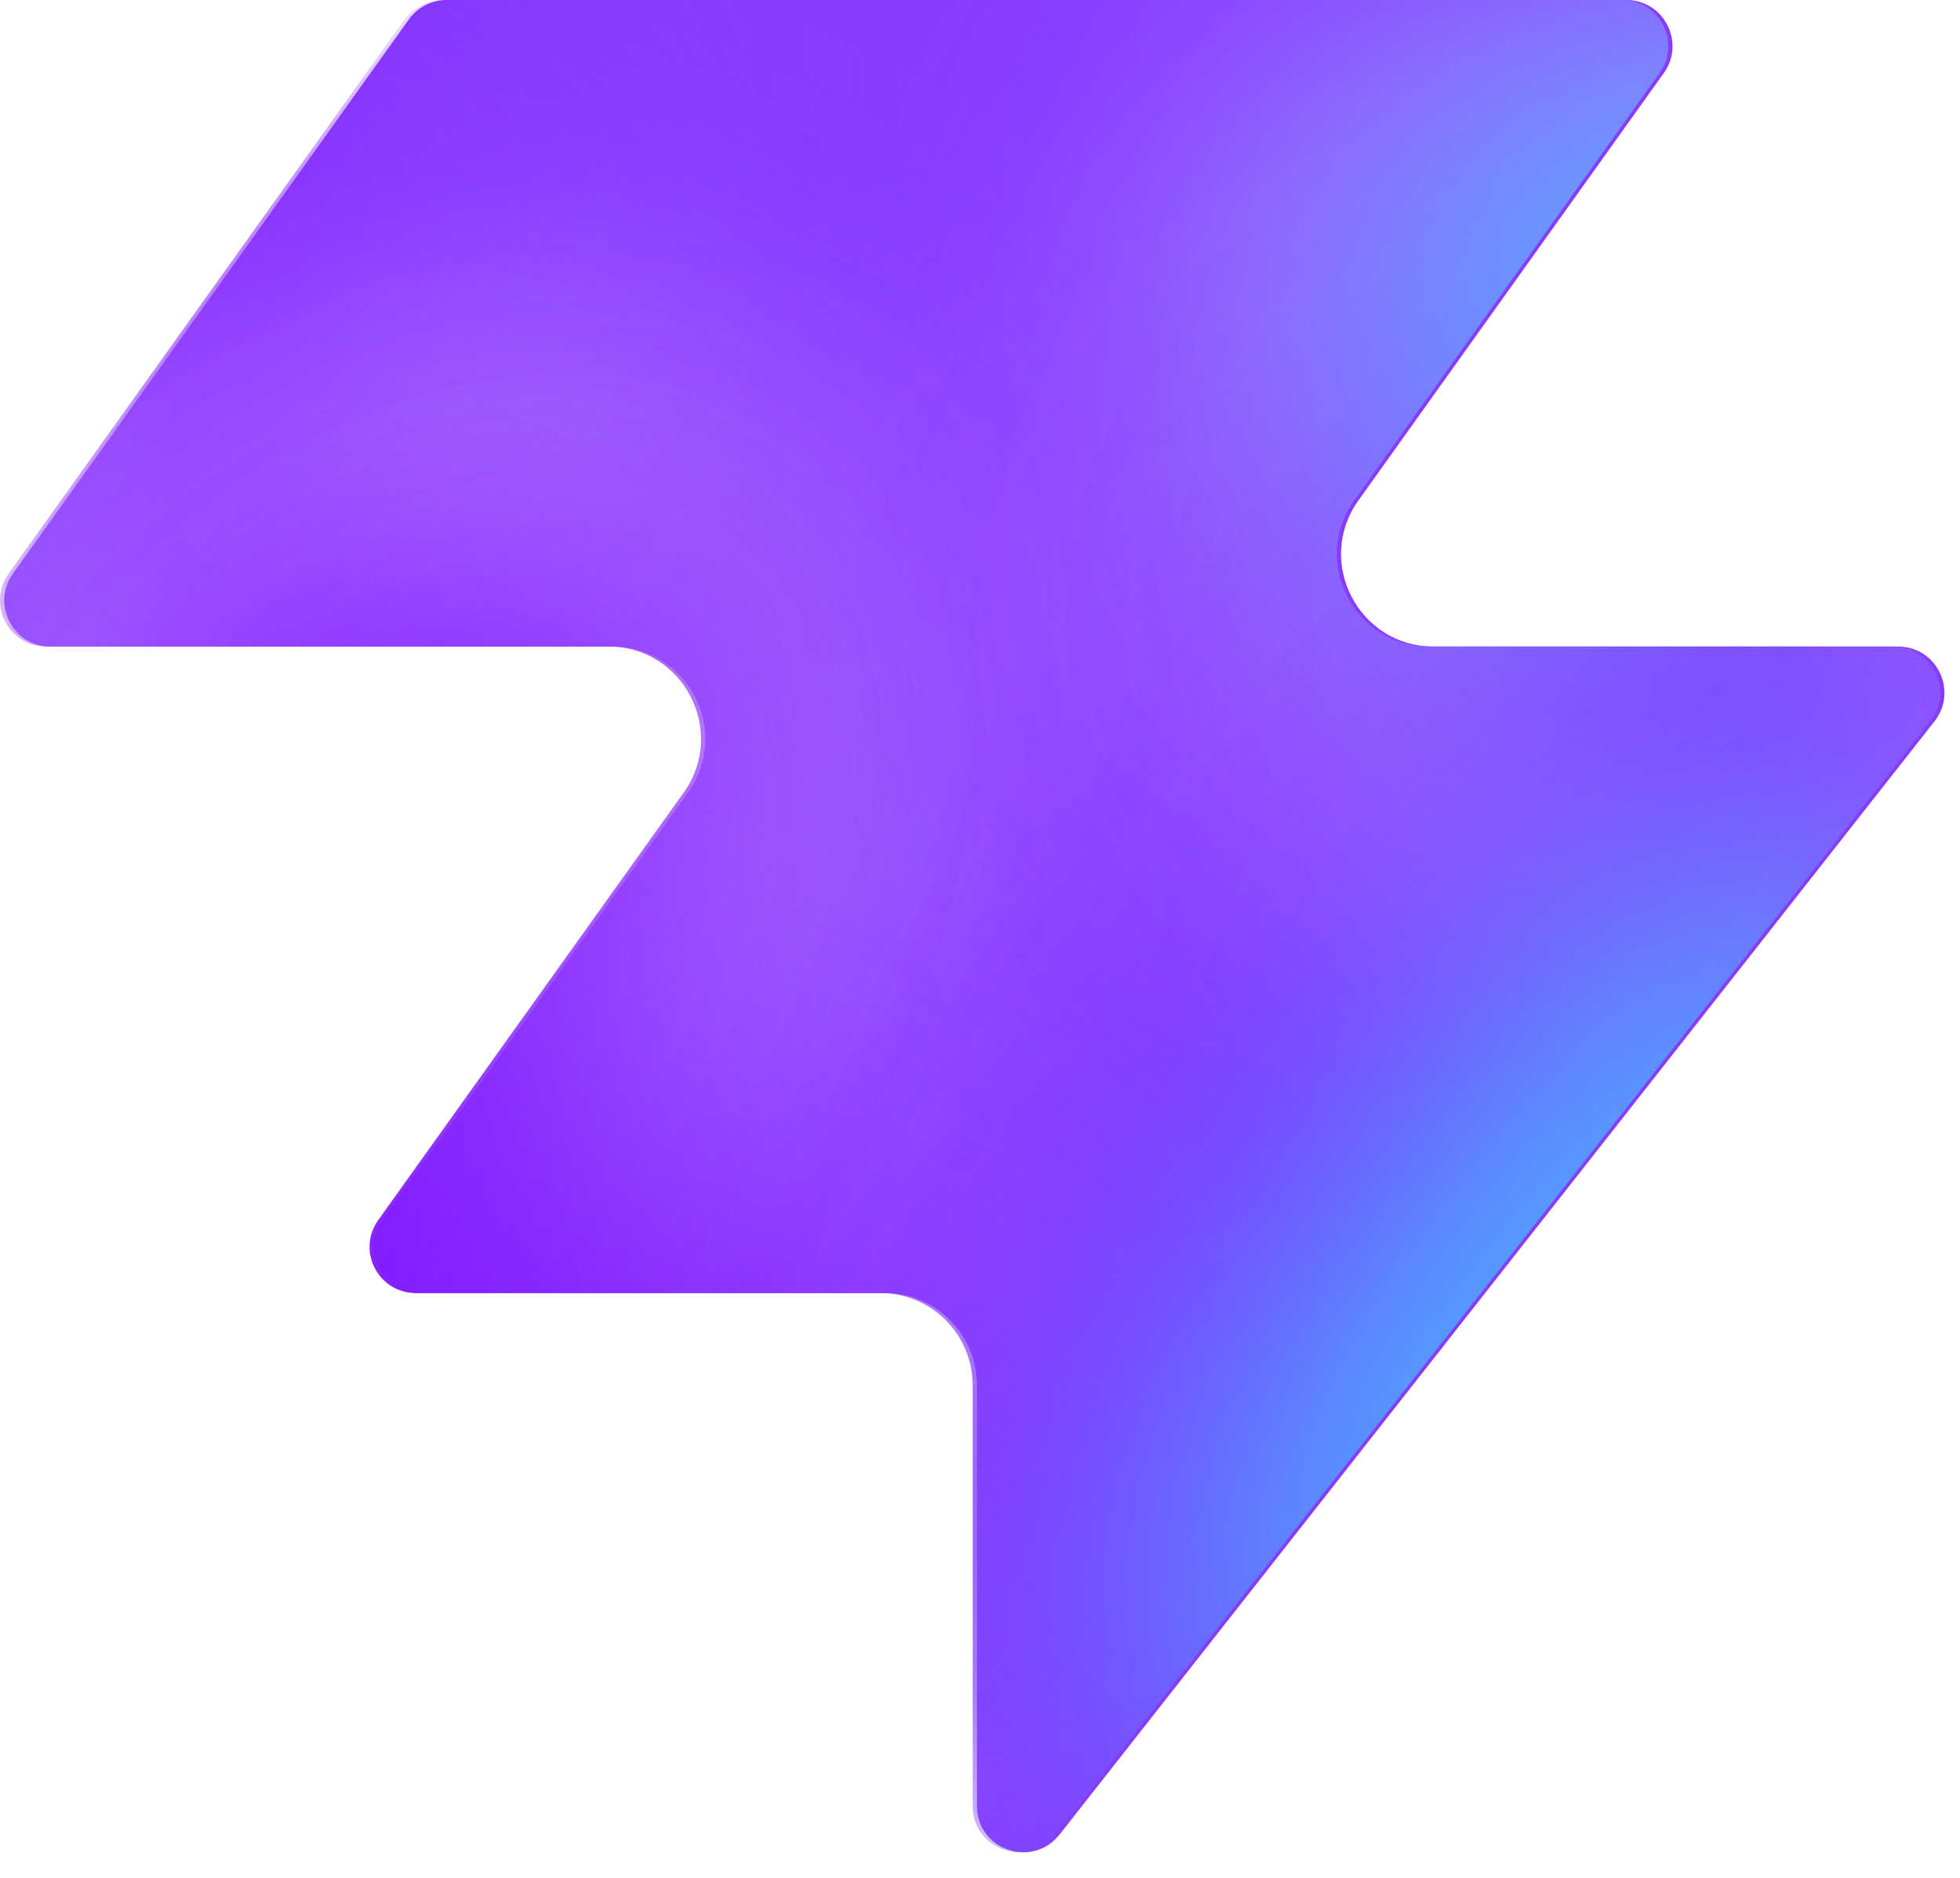
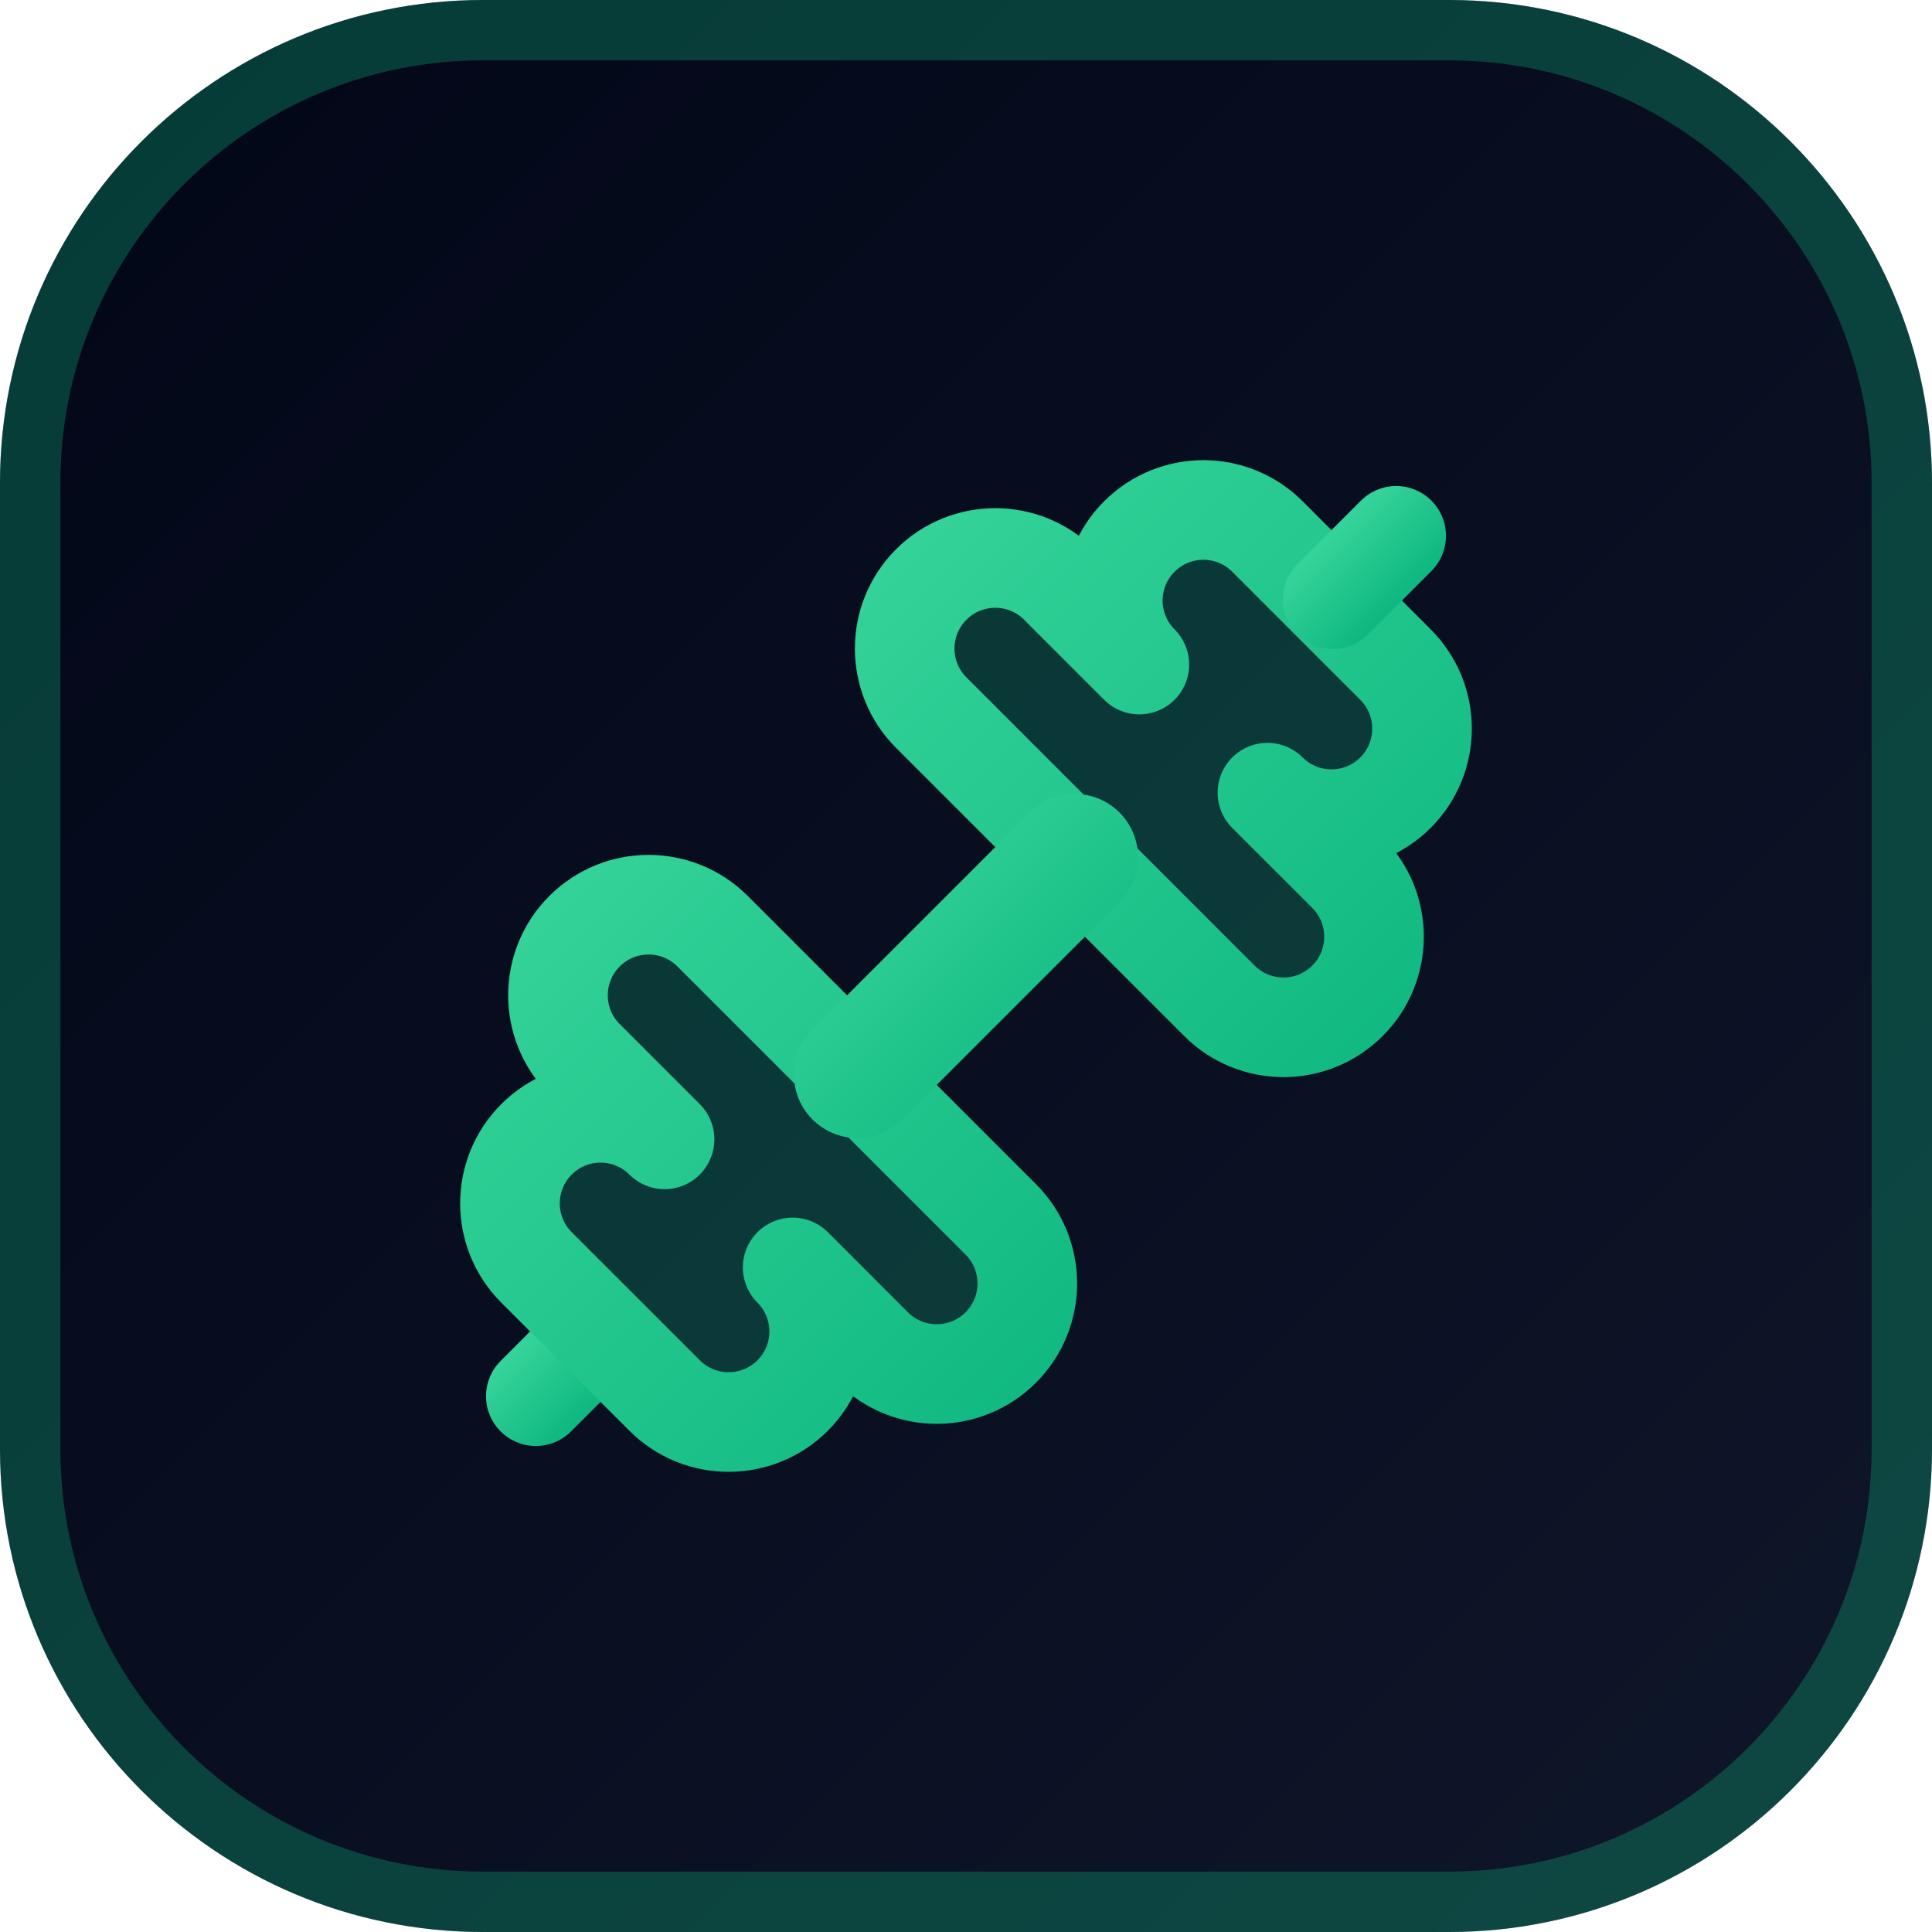
- <svg xmlns="http://www.w3.org/2000/svg" width="48" height="46" fill="none" viewBox="0 0 48 46">
-   <path fill="#863bff" d="M25.946 44.938c-.664.845-2.021.375-2.021-.698V33.937a2.26 2.26 0 0 0-2.262-2.262H10.287c-.92 0-1.456-1.04-.92-1.788l7.48-10.471c1.07-1.497 0-3.578-1.842-3.578H1.237c-.92 0-1.456-1.04-.92-1.788L10.013.474c.214-.297.556-.474.92-.474h28.894c.92 0 1.456 1.04.92 1.788l-7.48 10.471c-1.07 1.498 0 3.579 1.842 3.579h11.377c.943 0 1.473 1.088.89 1.83L25.947 44.94z" style="fill:#863bff;fill:color(display-p3 .525 .23 1);fill-opacity:1" />
-   <mask id="a" width="48" height="46" x="0" y="0" maskUnits="userSpaceOnUse" style="mask-type:alpha">
-     <path fill="#000" d="M25.842 44.938c-.664.844-2.021.375-2.021-.698V33.937a2.26 2.26 0 0 0-2.262-2.262H10.183c-.92 0-1.456-1.04-.92-1.788l7.48-10.471c1.07-1.498 0-3.579-1.842-3.579H1.133c-.92 0-1.456-1.04-.92-1.787L9.91.473c.214-.297.556-.474.92-.474h28.894c.92 0 1.456 1.04.92 1.788l-7.48 10.471c-1.07 1.498 0 3.578 1.842 3.578h11.377c.943 0 1.473 1.088.89 1.832L25.843 44.94z" style="fill:#000;fill-opacity:1" />
-   </mask>
-   <g mask="url(#a)">
-     <g filter="url(#b)">
-       <ellipse cx="5.508" cy="14.704" fill="#ede6ff" rx="5.508" ry="14.704" style="fill:#ede6ff;fill:color(display-p3 .927 .903 1);fill-opacity:1" transform="matrix(.00324 1 1 -.00324 -4.47 31.516)" />
-     </g>
-     <g filter="url(#c)">
-       <ellipse cx="10.399" cy="29.851" fill="#ede6ff" rx="10.399" ry="29.851" style="fill:#ede6ff;fill:color(display-p3 .927 .903 1);fill-opacity:1" transform="matrix(.00324 1 1 -.00324 -39.328 7.883)" />
-     </g>
-     <g filter="url(#d)">
-       <ellipse cx="5.508" cy="30.487" fill="#7e14ff" rx="5.508" ry="30.487" style="fill:#7e14ff;fill:color(display-p3 .492 .077 1);fill-opacity:1" transform="rotate(89.814 -25.913 -14.639)scale(1 -1)" />
-     </g>
-     <g filter="url(#e)">
-       <ellipse cx="5.508" cy="30.599" fill="#7e14ff" rx="5.508" ry="30.599" style="fill:#7e14ff;fill:color(display-p3 .492 .077 1);fill-opacity:1" transform="rotate(89.814 -32.644 -3.334)scale(1 -1)" />
-     </g>
-     <g filter="url(#f)">
-       <ellipse cx="5.508" cy="30.599" fill="#7e14ff" rx="5.508" ry="30.599" style="fill:#7e14ff;fill:color(display-p3 .492 .077 1);fill-opacity:1" transform="matrix(.00324 1 1 -.00324 -34.34 30.47)" />
-     </g>
-     <g filter="url(#g)">
-       <ellipse cx="14.072" cy="22.078" fill="#ede6ff" rx="14.072" ry="22.078" style="fill:#ede6ff;fill:color(display-p3 .927 .903 1);fill-opacity:1" transform="rotate(93.35 24.506 48.493)scale(-1 1)" />
-     </g>
-     <g filter="url(#h)">
-       <ellipse cx="3.47" cy="21.501" fill="#7e14ff" rx="3.47" ry="21.501" style="fill:#7e14ff;fill:color(display-p3 .492 .077 1);fill-opacity:1" transform="rotate(89.009 28.708 47.59)scale(-1 1)" />
-     </g>
-     <g filter="url(#i)">
-       <ellipse cx="3.47" cy="21.501" fill="#7e14ff" rx="3.47" ry="21.501" style="fill:#7e14ff;fill:color(display-p3 .492 .077 1);fill-opacity:1" transform="rotate(89.009 28.708 47.59)scale(-1 1)" />
-     </g>
-     <g filter="url(#j)">
-       <ellipse cx=".387" cy="8.972" fill="#7e14ff" rx="4.407" ry="29.108" style="fill:#7e14ff;fill:color(display-p3 .492 .077 1);fill-opacity:1" transform="rotate(39.51 .387 8.972)" />
-     </g>
-     <g filter="url(#k)">
-       <ellipse cx="47.523" cy="-6.092" fill="#7e14ff" rx="4.407" ry="29.108" style="fill:#7e14ff;fill:color(display-p3 .492 .077 1);fill-opacity:1" transform="rotate(37.892 47.523 -6.092)" />
-     </g>
-     <g filter="url(#l)">
-       <ellipse cx="41.412" cy="6.333" fill="#47bfff" rx="5.971" ry="9.665" style="fill:#47bfff;fill:color(display-p3 .28 .748 1);fill-opacity:1" transform="rotate(37.892 41.412 6.333)" />
-     </g>
-     <g filter="url(#m)">
-       <ellipse cx="-1.879" cy="38.332" fill="#7e14ff" rx="4.407" ry="29.108" style="fill:#7e14ff;fill:color(display-p3 .492 .077 1);fill-opacity:1" transform="rotate(37.892 -1.88 38.332)" />
-     </g>
-     <g filter="url(#n)">
-       <ellipse cx="-1.879" cy="38.332" fill="#7e14ff" rx="4.407" ry="29.108" style="fill:#7e14ff;fill:color(display-p3 .492 .077 1);fill-opacity:1" transform="rotate(37.892 -1.88 38.332)" />
-     </g>
-     <g filter="url(#o)">
-       <ellipse cx="35.651" cy="29.907" fill="#7e14ff" rx="4.407" ry="29.108" style="fill:#7e14ff;fill:color(display-p3 .492 .077 1);fill-opacity:1" transform="rotate(37.892 35.651 29.907)" />
-     </g>
-     <g filter="url(#p)">
-       <ellipse cx="38.418" cy="32.4" fill="#47bfff" rx="5.971" ry="15.297" style="fill:#47bfff;fill:color(display-p3 .28 .748 1);fill-opacity:1" transform="rotate(37.892 38.418 32.4)" />
-     </g>
+ <svg xmlns="http://www.w3.org/2000/svg" viewBox="0 0 64 64" width="64" height="64">
+   <defs>
+     <linearGradient id="bg" x1="0%" y1="0%" x2="100%" y2="100%">
+       <stop offset="0%" stop-color="#020617" />
+       <stop offset="100%" stop-color="#0f172a" />
+     </linearGradient>
+     <linearGradient id="emeraldGrad" x1="0%" y1="0%" x2="100%" y2="100%">
+       <stop offset="0%" stop-color="#34d399" />
+       <stop offset="100%" stop-color="#10b981" />
+     </linearGradient>
+   </defs>
+   <rect width="64" height="64" rx="16" fill="url(#bg)" />
+   <rect x="1" y="1" width="62" height="62" rx="15" fill="none" stroke="#10b981" stroke-width="2" stroke-opacity="0.3" />
+   <g transform="translate(14, 14) scale(1.5)" stroke="url(#emeraldGrad)" stroke-width="2.2" stroke-linecap="round" stroke-linejoin="round" fill="none">
+     <path d="M17.596 12.768a2 2 0 1 0 2.829-2.829l-1.768-1.767a2 2 0 0 0 2.828-2.829l-2.828-2.828a2 2 0 0 0-2.829 2.828l-1.767-1.768a2 2 0 1 0-2.829 2.829z" fill="#10b981" fill-opacity="0.25" />
+     <path d="m2.5 21.5 1.4-1.4" />
+     <path d="m20.1 3.9 1.4-1.4" />
+     <path d="M5.343 21.485a2 2 0 1 0 2.829-2.828l1.767 1.768a2 2 0 1 0 2.829-2.829l-6.364-6.364a2 2 0 1 0-2.829 2.829l1.768 1.767a2 2 0 0 0-2.828 2.829z" fill="#10b981" fill-opacity="0.25" />
+     <path d="m9.6 14.4 4.8-4.8" stroke-width="2.8" />
  </g>
-   <defs>
-     <filter id="b" width="60.045" height="41.654" x="-19.77" y="16.149" color-interpolation-filters="sRGB" filterUnits="userSpaceOnUse">
-       <feFlood flood-opacity="0" result="BackgroundImageFix" />
-       <feBlend in="SourceGraphic" in2="BackgroundImageFix" result="shape" />
-       <feGaussianBlur result="effect1_foregroundBlur_2002_17158" stdDeviation="7.659" />
-     </filter>
-     <filter id="c" width="90.34" height="51.437" x="-54.613" y="-7.533" color-interpolation-filters="sRGB" filterUnits="userSpaceOnUse">
-       <feFlood flood-opacity="0" result="BackgroundImageFix" />
-       <feBlend in="SourceGraphic" in2="BackgroundImageFix" result="shape" />
-       <feGaussianBlur result="effect1_foregroundBlur_2002_17158" stdDeviation="7.659" />
-     </filter>
-     <filter id="d" width="79.355" height="29.4" x="-49.64" y="2.03" color-interpolation-filters="sRGB" filterUnits="userSpaceOnUse">
-       <feFlood flood-opacity="0" result="BackgroundImageFix" />
-       <feBlend in="SourceGraphic" in2="BackgroundImageFix" result="shape" />
-       <feGaussianBlur result="effect1_foregroundBlur_2002_17158" stdDeviation="4.596" />
-     </filter>
-     <filter id="e" width="79.579" height="29.4" x="-45.045" y="20.029" color-interpolation-filters="sRGB" filterUnits="userSpaceOnUse">
-       <feFlood flood-opacity="0" result="BackgroundImageFix" />
-       <feBlend in="SourceGraphic" in2="BackgroundImageFix" result="shape" />
-       <feGaussianBlur result="effect1_foregroundBlur_2002_17158" stdDeviation="4.596" />
-     </filter>
-     <filter id="f" width="79.579" height="29.4" x="-43.513" y="21.178" color-interpolation-filters="sRGB" filterUnits="userSpaceOnUse">
-       <feFlood flood-opacity="0" result="BackgroundImageFix" />
-       <feBlend in="SourceGraphic" in2="BackgroundImageFix" result="shape" />
-       <feGaussianBlur result="effect1_foregroundBlur_2002_17158" stdDeviation="4.596" />
-     </filter>
-     <filter id="g" width="74.749" height="58.852" x="15.756" y="-17.901" color-interpolation-filters="sRGB" filterUnits="userSpaceOnUse">
-       <feFlood flood-opacity="0" result="BackgroundImageFix" />
-       <feBlend in="SourceGraphic" in2="BackgroundImageFix" result="shape" />
-       <feGaussianBlur result="effect1_foregroundBlur_2002_17158" stdDeviation="7.659" />
-     </filter>
-     <filter id="h" width="61.377" height="25.362" x="23.548" y="2.284" color-interpolation-filters="sRGB" filterUnits="userSpaceOnUse">
-       <feFlood flood-opacity="0" result="BackgroundImageFix" />
-       <feBlend in="SourceGraphic" in2="BackgroundImageFix" result="shape" />
-       <feGaussianBlur result="effect1_foregroundBlur_2002_17158" stdDeviation="4.596" />
-     </filter>
-     <filter id="i" width="61.377" height="25.362" x="23.548" y="2.284" color-interpolation-filters="sRGB" filterUnits="userSpaceOnUse">
-       <feFlood flood-opacity="0" result="BackgroundImageFix" />
-       <feBlend in="SourceGraphic" in2="BackgroundImageFix" result="shape" />
-       <feGaussianBlur result="effect1_foregroundBlur_2002_17158" stdDeviation="4.596" />
-     </filter>
-     <filter id="j" width="56.045" height="63.649" x="-27.636" y="-22.853" color-interpolation-filters="sRGB" filterUnits="userSpaceOnUse">
-       <feFlood flood-opacity="0" result="BackgroundImageFix" />
-       <feBlend in="SourceGraphic" in2="BackgroundImageFix" result="shape" />
-       <feGaussianBlur result="effect1_foregroundBlur_2002_17158" stdDeviation="4.596" />
-     </filter>
-     <filter id="k" width="54.814" height="64.646" x="20.116" y="-38.415" color-interpolation-filters="sRGB" filterUnits="userSpaceOnUse">
-       <feFlood flood-opacity="0" result="BackgroundImageFix" />
-       <feBlend in="SourceGraphic" in2="BackgroundImageFix" result="shape" />
-       <feGaussianBlur result="effect1_foregroundBlur_2002_17158" stdDeviation="4.596" />
-     </filter>
-     <filter id="l" width="33.541" height="35.313" x="24.641" y="-11.323" color-interpolation-filters="sRGB" filterUnits="userSpaceOnUse">
-       <feFlood flood-opacity="0" result="BackgroundImageFix" />
-       <feBlend in="SourceGraphic" in2="BackgroundImageFix" result="shape" />
-       <feGaussianBlur result="effect1_foregroundBlur_2002_17158" stdDeviation="4.596" />
-     </filter>
-     <filter id="m" width="54.814" height="64.646" x="-29.286" y="6.009" color-interpolation-filters="sRGB" filterUnits="userSpaceOnUse">
-       <feFlood flood-opacity="0" result="BackgroundImageFix" />
-       <feBlend in="SourceGraphic" in2="BackgroundImageFix" result="shape" />
-       <feGaussianBlur result="effect1_foregroundBlur_2002_17158" stdDeviation="4.596" />
-     </filter>
-     <filter id="n" width="54.814" height="64.646" x="-29.286" y="6.009" color-interpolation-filters="sRGB" filterUnits="userSpaceOnUse">
-       <feFlood flood-opacity="0" result="BackgroundImageFix" />
-       <feBlend in="SourceGraphic" in2="BackgroundImageFix" result="shape" />
-       <feGaussianBlur result="effect1_foregroundBlur_2002_17158" stdDeviation="4.596" />
-     </filter>
-     <filter id="o" width="54.814" height="64.646" x="8.244" y="-2.416" color-interpolation-filters="sRGB" filterUnits="userSpaceOnUse">
-       <feFlood flood-opacity="0" result="BackgroundImageFix" />
-       <feBlend in="SourceGraphic" in2="BackgroundImageFix" result="shape" />
-       <feGaussianBlur result="effect1_foregroundBlur_2002_17158" stdDeviation="4.596" />
-     </filter>
-     <filter id="p" width="39.409" height="43.623" x="18.713" y="10.588" color-interpolation-filters="sRGB" filterUnits="userSpaceOnUse">
-       <feFlood flood-opacity="0" result="BackgroundImageFix" />
-       <feBlend in="SourceGraphic" in2="BackgroundImageFix" result="shape" />
-       <feGaussianBlur result="effect1_foregroundBlur_2002_17158" stdDeviation="4.596" />
-     </filter>
-   </defs>
</svg>
